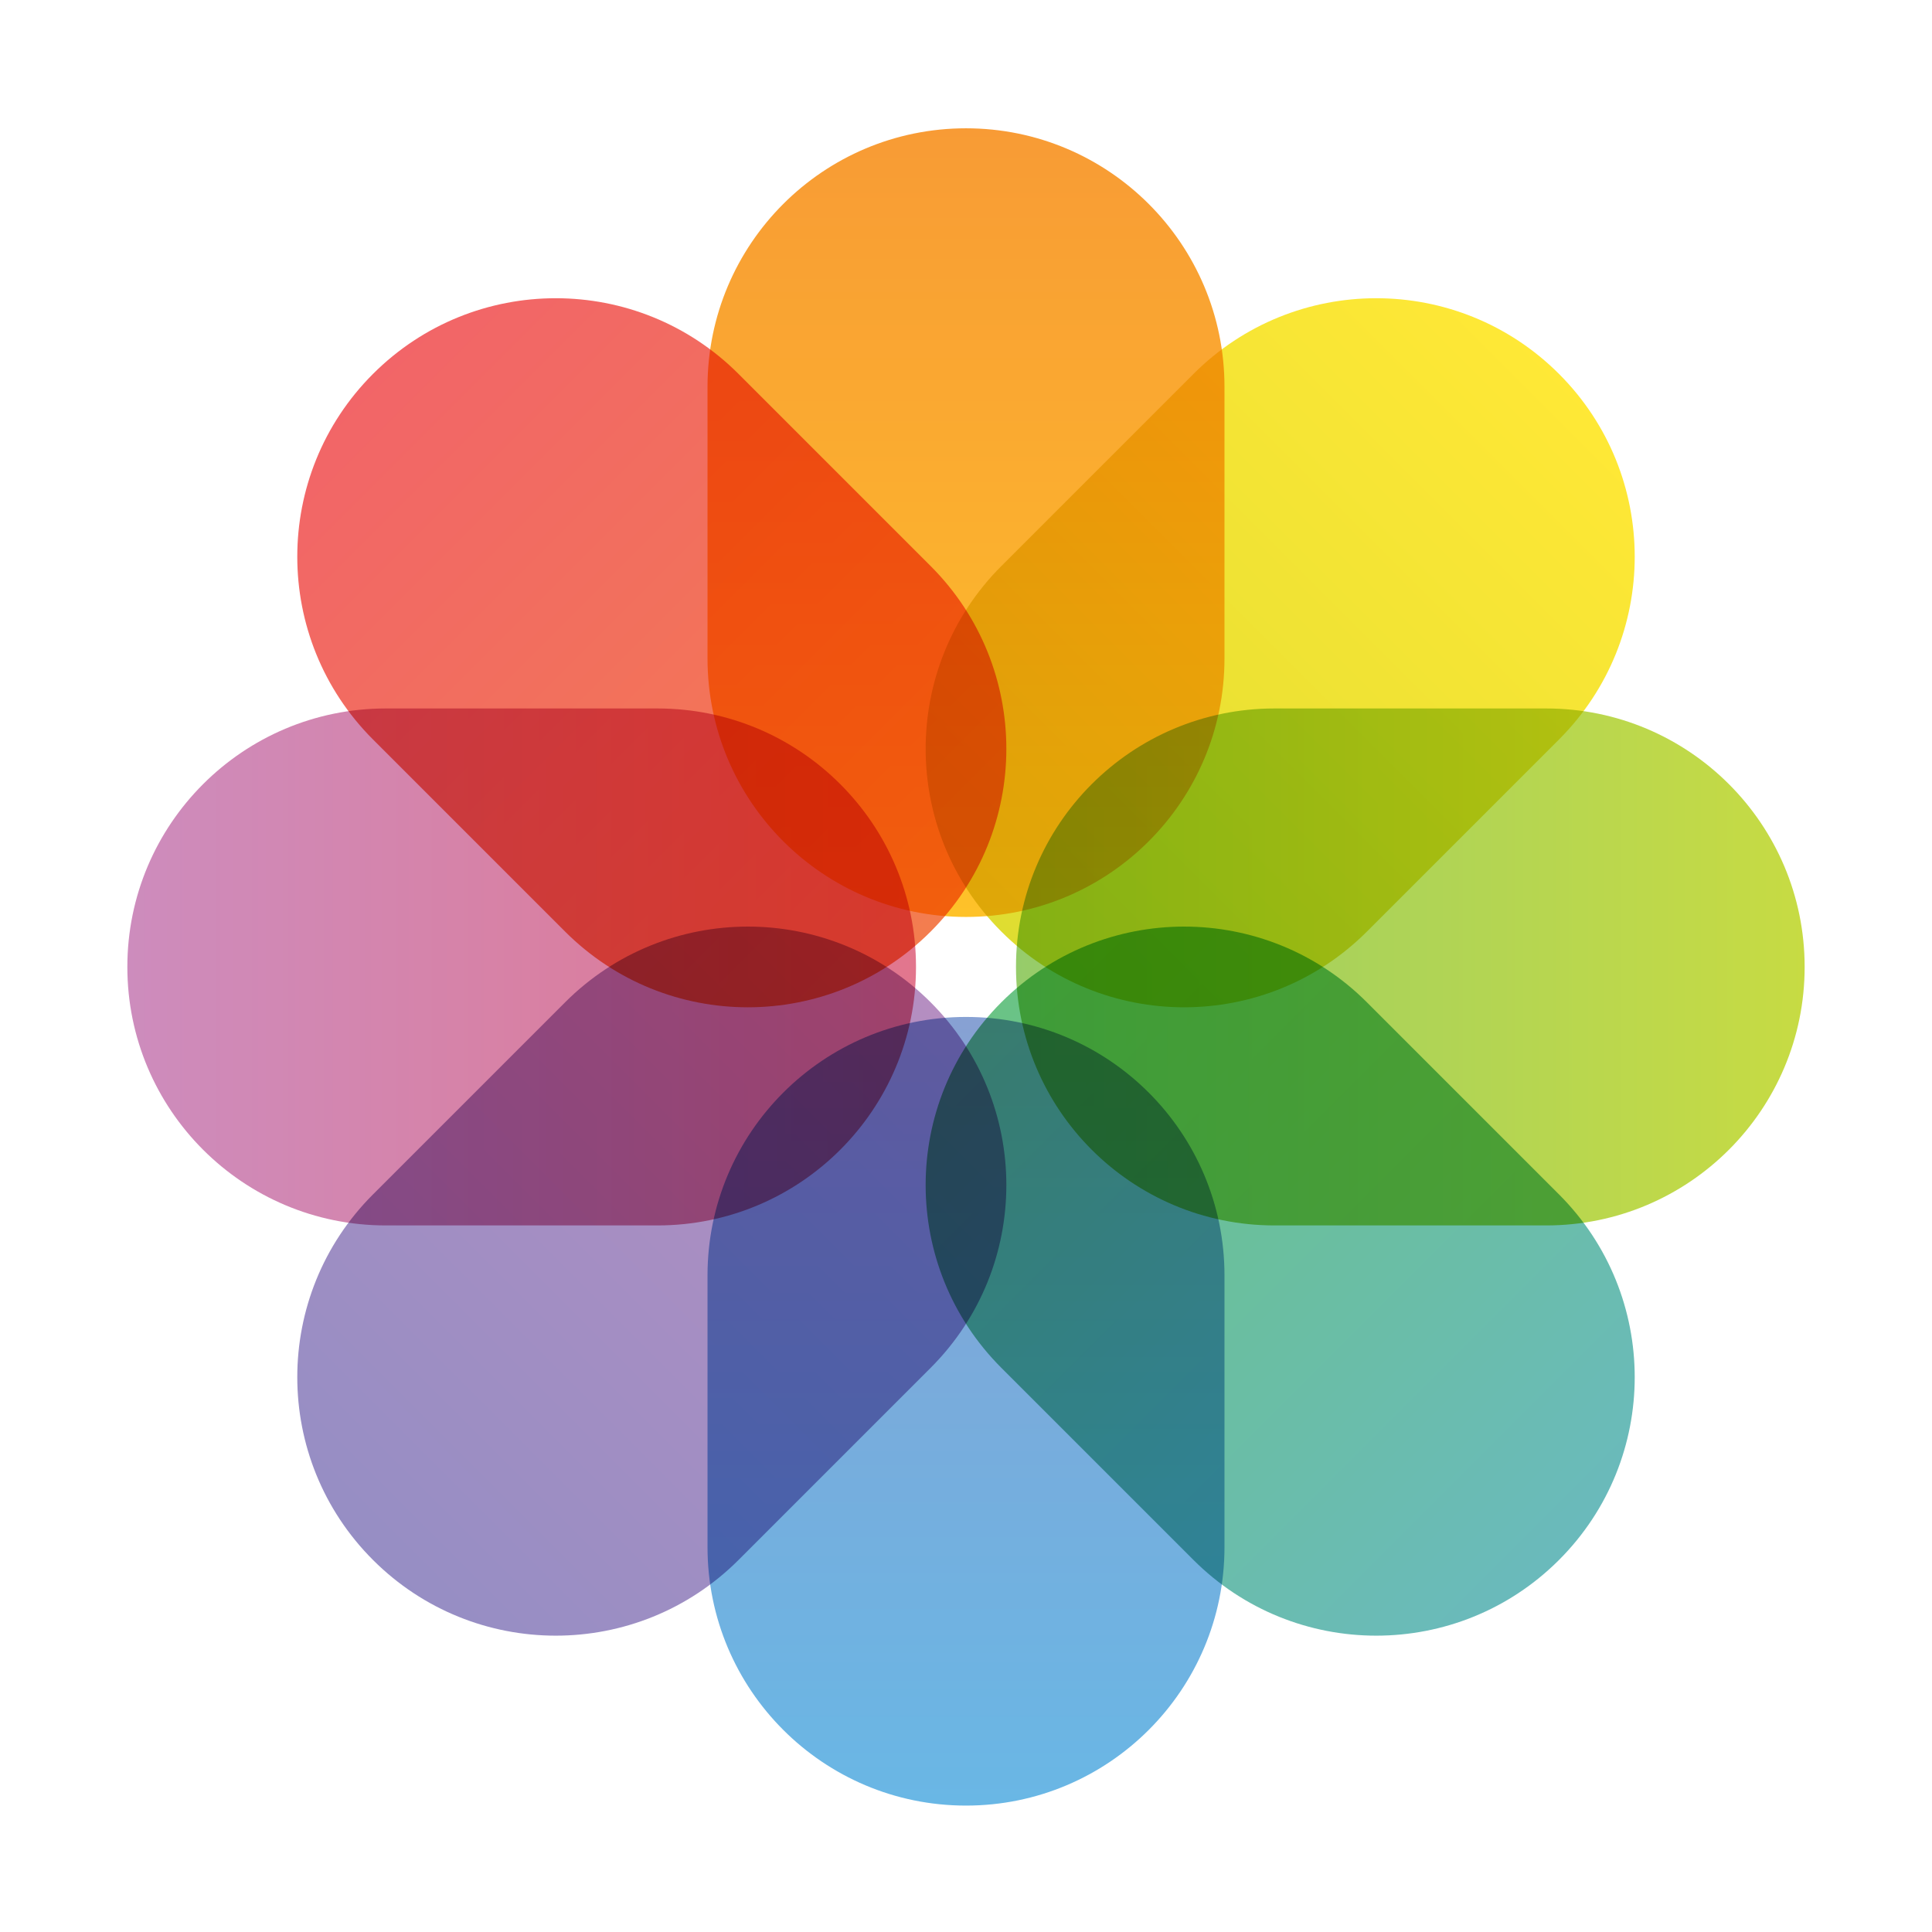
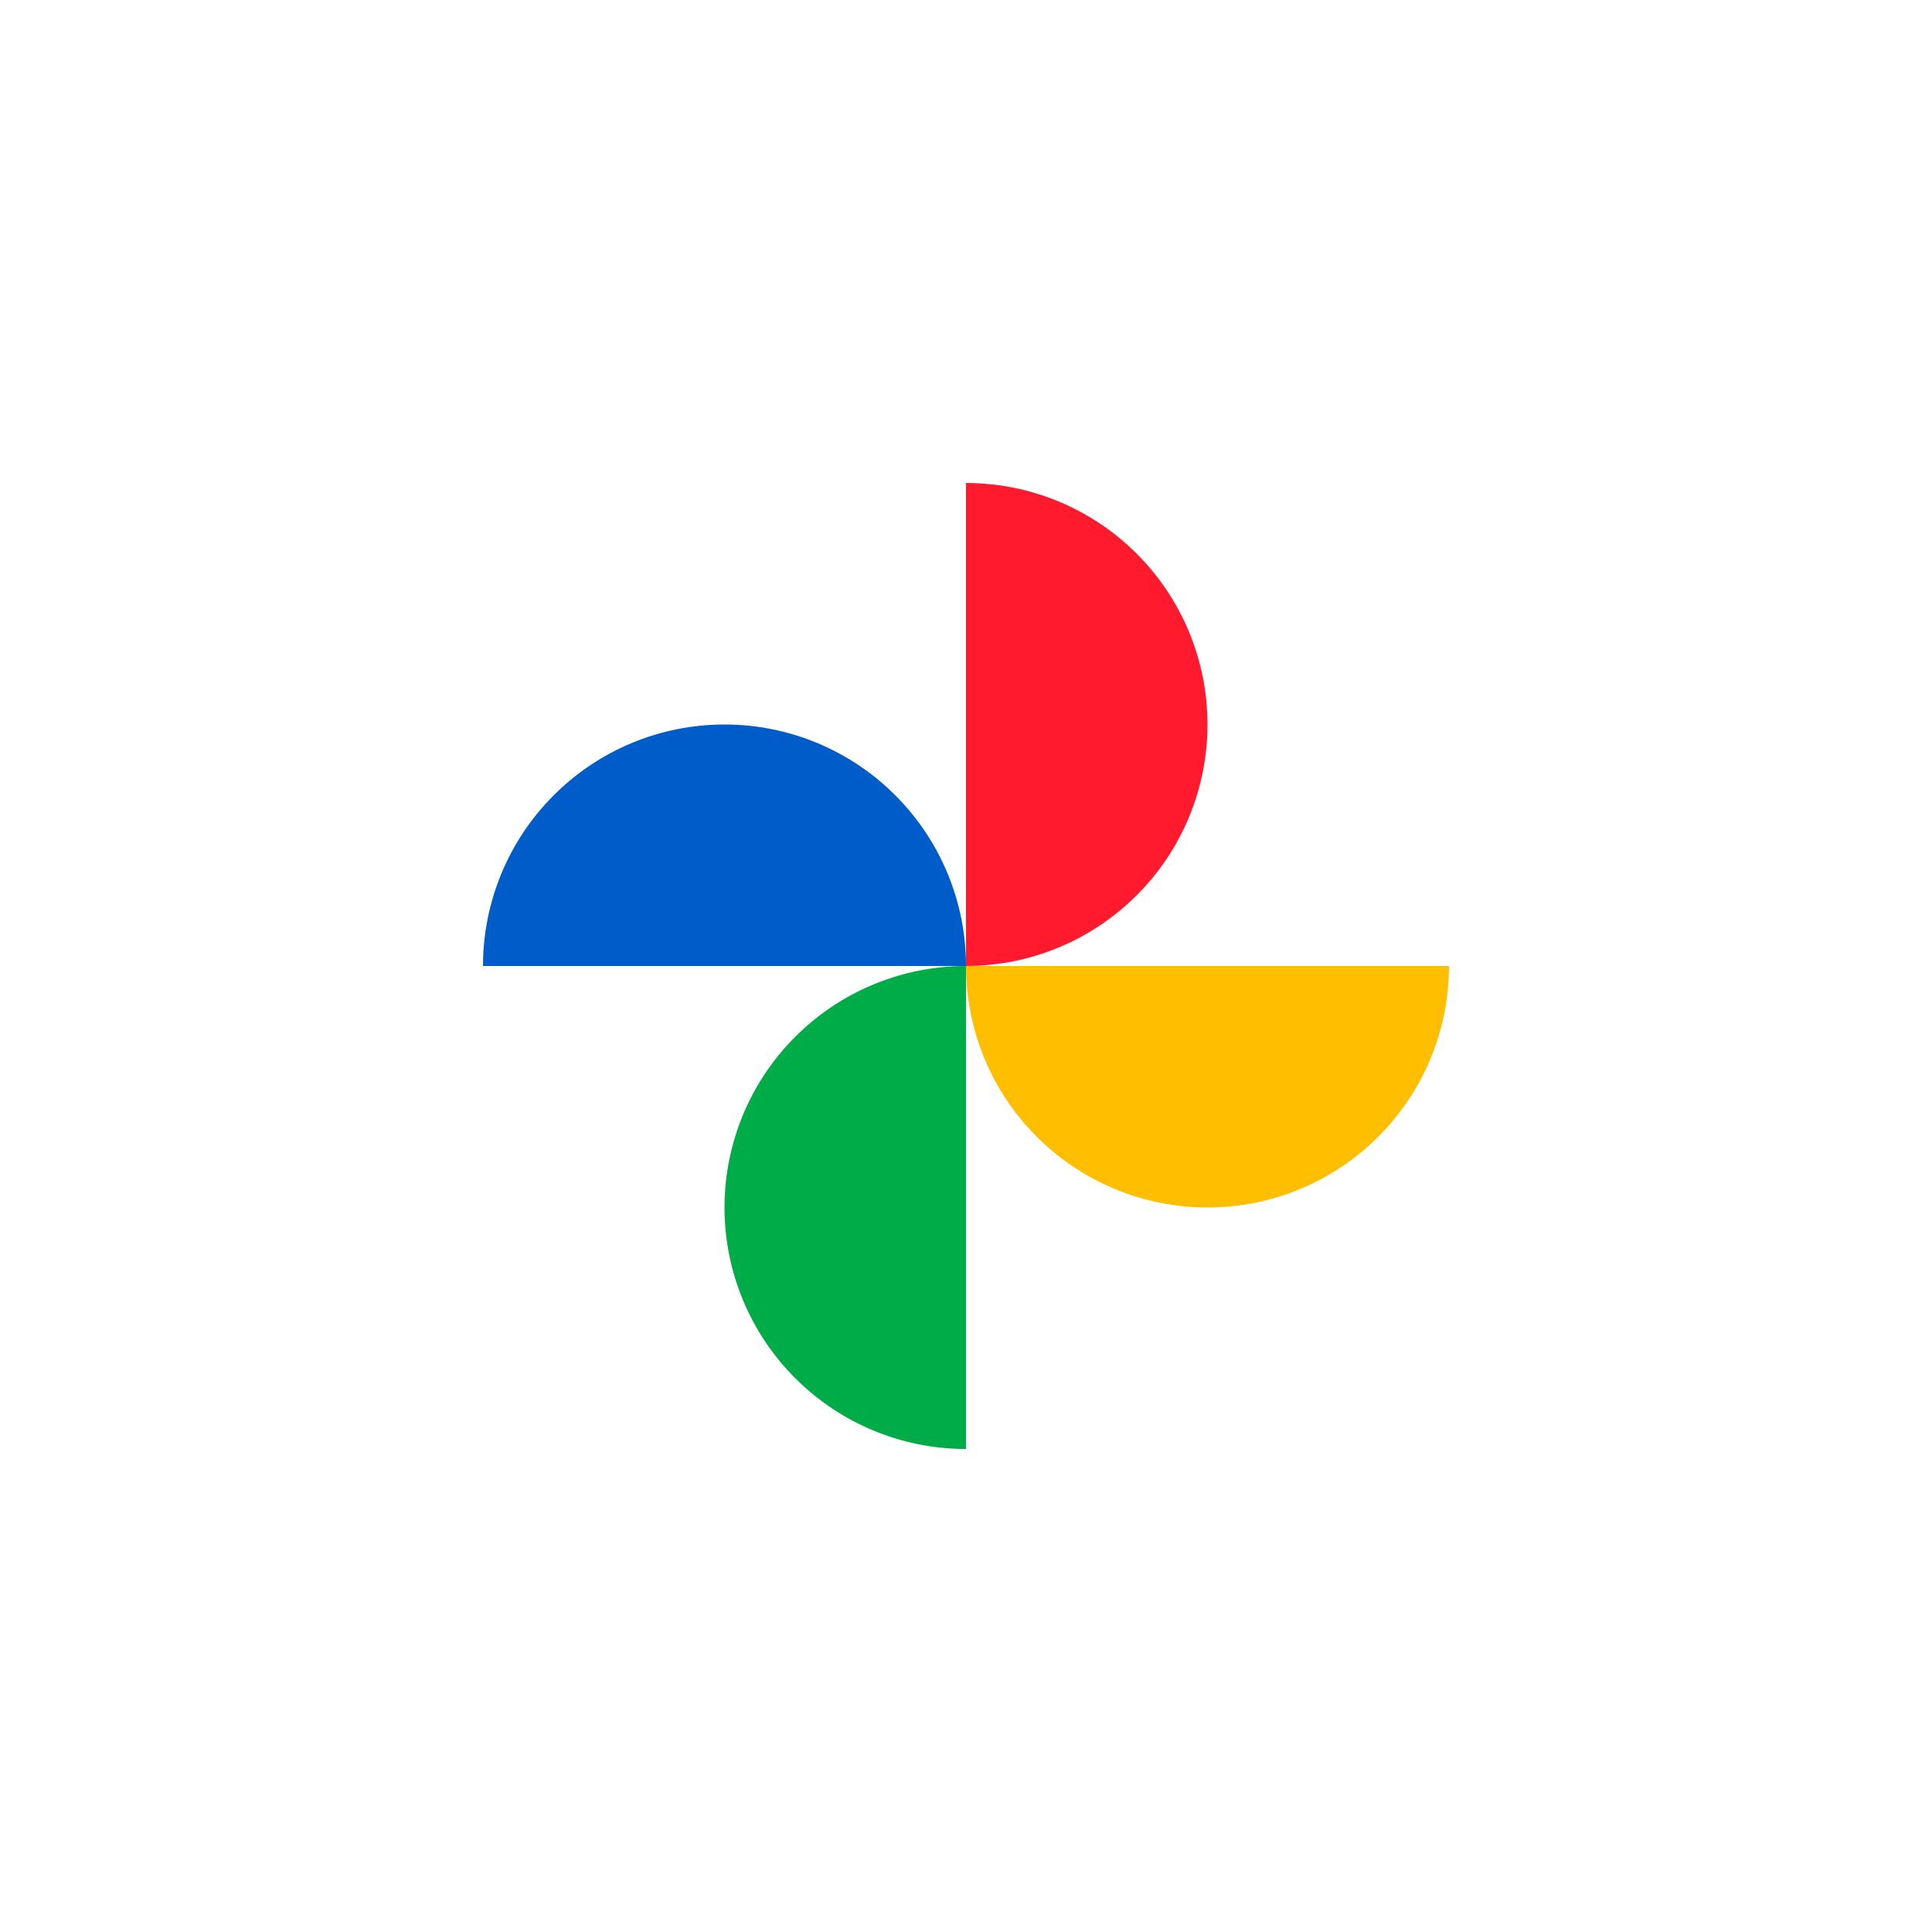
- <svg xmlns="http://www.w3.org/2000/svg" width="1024px" height="1024px" viewBox="0 0 1024 1024" version="1.1">
+ <svg xmlns="http://www.w3.org/2000/svg" width="24" height="24" viewBox="0 0 24 24" fill="none">
+   <g clip-path="url(#clip0_3_815)">
+     <rect width="24" height="24" fill="white" />
+     <path d="M1 12C1 4 4 1 12 1C20 1 23 4 23 12C23 20 20 23 12 23C4 23 1 20 1 12Z" fill="white" />
+     <path d="M6 12C6 11.204 6.316 10.441 6.879 9.879C7.441 9.316 8.204 9 9 9C9.796 9 10.559 9.316 11.121 9.879C11.684 10.441 12 11.204 12 12H6Z" fill="#005CC9" />
+     <path d="M15 9C15 9.796 14.684 10.559 14.121 11.121C13.559 11.684 12.796 12 12 12V6C12.796 6 13.559 6.316 14.121 6.879C14.684 7.441 15 8.204 15 9Z" fill="#FF1B2D" />
+     <path d="M18 12C18 12.796 17.684 13.559 17.121 14.121C16.559 14.684 15.796 15 15 15C14.204 15 13.441 14.684 12.879 14.121C12.316 13.559 12 12.796 12 12H18Z" fill="#FFBF00" />
+     <path d="M9 15C9 14.204 9.316 13.441 9.879 12.879C10.441 12.316 11.204 12 12 12V18C11.204 18 10.441 17.684 9.879 17.121C9.316 16.559 9 15.796 9 15Z" fill="#00AC47" />
+   </g>
  <defs>
-     <linearGradient x1="50%" y1="0%" x2="50%" y2="100%" id="linearGradient-1">
-       <stop stop-color="#F89B35" offset="0%" />
-       <stop stop-color="#FEC229" offset="100%" />
-     </linearGradient>
-     <linearGradient x1="50%" y1="0%" x2="50%" y2="100%" id="linearGradient-2">
-       <stop stop-color="#FFE836" offset="0%" />
-       <stop stop-color="#DFDD31" offset="100%" />
-     </linearGradient>
-     <linearGradient x1="50%" y1="0%" x2="50%" y2="100%" id="linearGradient-3">
-       <stop stop-color="#C7DB43" offset="0%" />
-       <stop stop-color="#96CC6A" offset="100%" />
-     </linearGradient>
-     <linearGradient x1="50%" y1="0%" x2="50%" y2="100%" id="linearGradient-4">
-       <stop stop-color="#6ABABC" offset="0%" />
-       <stop stop-color="#6AC385" offset="100%" />
-     </linearGradient>
-     <linearGradient x1="50%" y1="0%" x2="50%" y2="100%" id="linearGradient-5">
-       <stop stop-color="#69B7E5" offset="0%" />
-       <stop stop-color="#87A1D3" offset="100%" />
-     </linearGradient>
-     <linearGradient x1="50%" y1="0%" x2="50%" y2="100%" id="linearGradient-6">
-       <stop stop-color="#968EC4" offset="0%" />
-       <stop stop-color="#B58EC1" offset="100%" />
-     </linearGradient>
-     <linearGradient x1="50%" y1="100%" x2="50%" y2="0%" id="linearGradient-7">
-       <stop stop-color="#E2768D" offset="0%" />
-       <stop stop-color="#CD8CBD" offset="100%" />
-     </linearGradient>
-     <linearGradient x1="50%" y1="0%" x2="50%" y2="100%" id="linearGradient-8">
-       <stop stop-color="#F26568" offset="0%" />
-       <stop stop-color="#F37D4F" offset="100%" />
-     </linearGradient>
+     <clipPath id="clip0_3_815">
+       <rect width="24" height="24" fill="white" />
+     </clipPath>
  </defs>
-   <g id="App-Icon-/-Apple-/-Photos-/" stroke="none" stroke-width="1" fill="none" fill-rule="evenodd">
-     <rect id="Origin-Color" fill="#FFFFFF" x="0" y="0" width="1024" height="1024" />
-     <g id="The-Petals" transform="translate(67.5, 68)">
-       <rect id="Orange" fill="url(#linearGradient-1)" style="mix-blend-mode: multiply;" x="307.5" y="0" width="274" height="418" rx="137" />
-       <rect id="Orange" fill="url(#linearGradient-2)" style="mix-blend-mode: multiply;" transform="translate(611.0236, 277.9764) rotate(45) translate(-611.0236, -277.9764) " x="474.024" y="68.976" width="274" height="418" rx="137" />
-       <rect id="Orange" fill="url(#linearGradient-3)" style="mix-blend-mode: multiply;" transform="translate(680, 444.5) rotate(90) translate(-680, -444.5) " x="543" y="235.5" width="274" height="418" rx="137" />
-       <rect id="Orange" fill="url(#linearGradient-4)" style="mix-blend-mode: multiply;" transform="translate(611.0236, 611.0236) rotate(135) translate(-611.0236, -611.0236) " x="474.024" y="402.024" width="274" height="418" rx="137" />
-       <rect id="Orange" fill="url(#linearGradient-5)" style="mix-blend-mode: multiply;" transform="translate(444.5, 680) rotate(180) translate(-444.5, -680) " x="307.5" y="471" width="274" height="418" rx="137" />
-       <rect id="Orange" fill="url(#linearGradient-6)" style="mix-blend-mode: multiply;" transform="translate(277.9764, 611.0236) rotate(225) translate(-277.9764, -611.0236) " x="140.976" y="402.024" width="274" height="418" rx="137" />
-       <rect id="Orange" fill="url(#linearGradient-7)" style="mix-blend-mode: multiply;" transform="translate(209, 444.5) rotate(270) translate(-209, -444.5) " x="72" y="235.5" width="274" height="418" rx="137" />
-       <rect id="Orange" fill="url(#linearGradient-8)" style="mix-blend-mode: multiply;" transform="translate(277.9764, 277.9764) rotate(315) translate(-277.9764, -277.9764) " x="140.976" y="68.976" width="274" height="418" rx="137" />
-     </g>
-   </g>
</svg>
